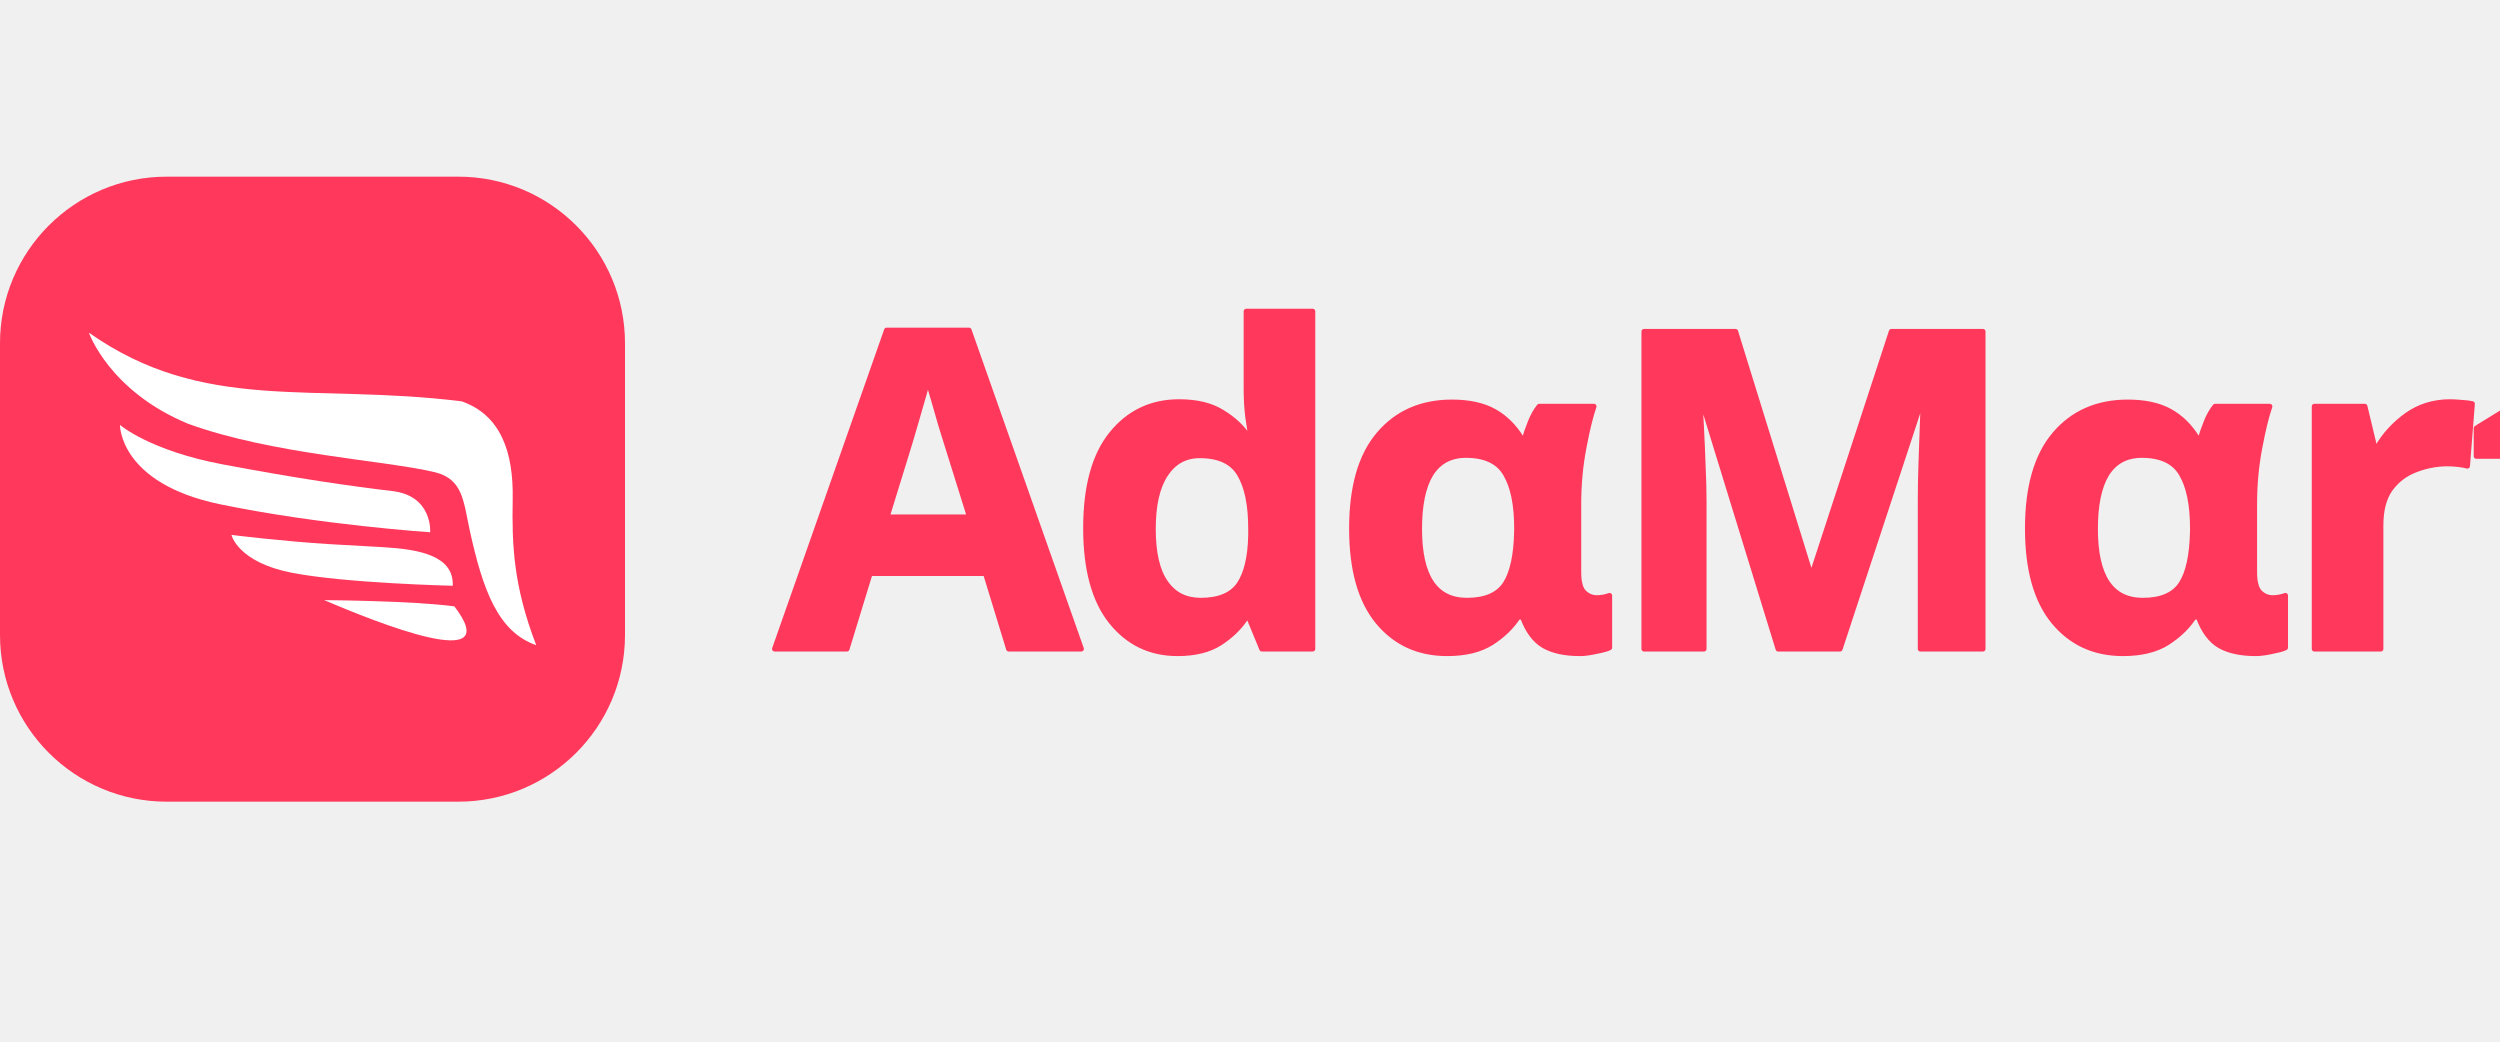
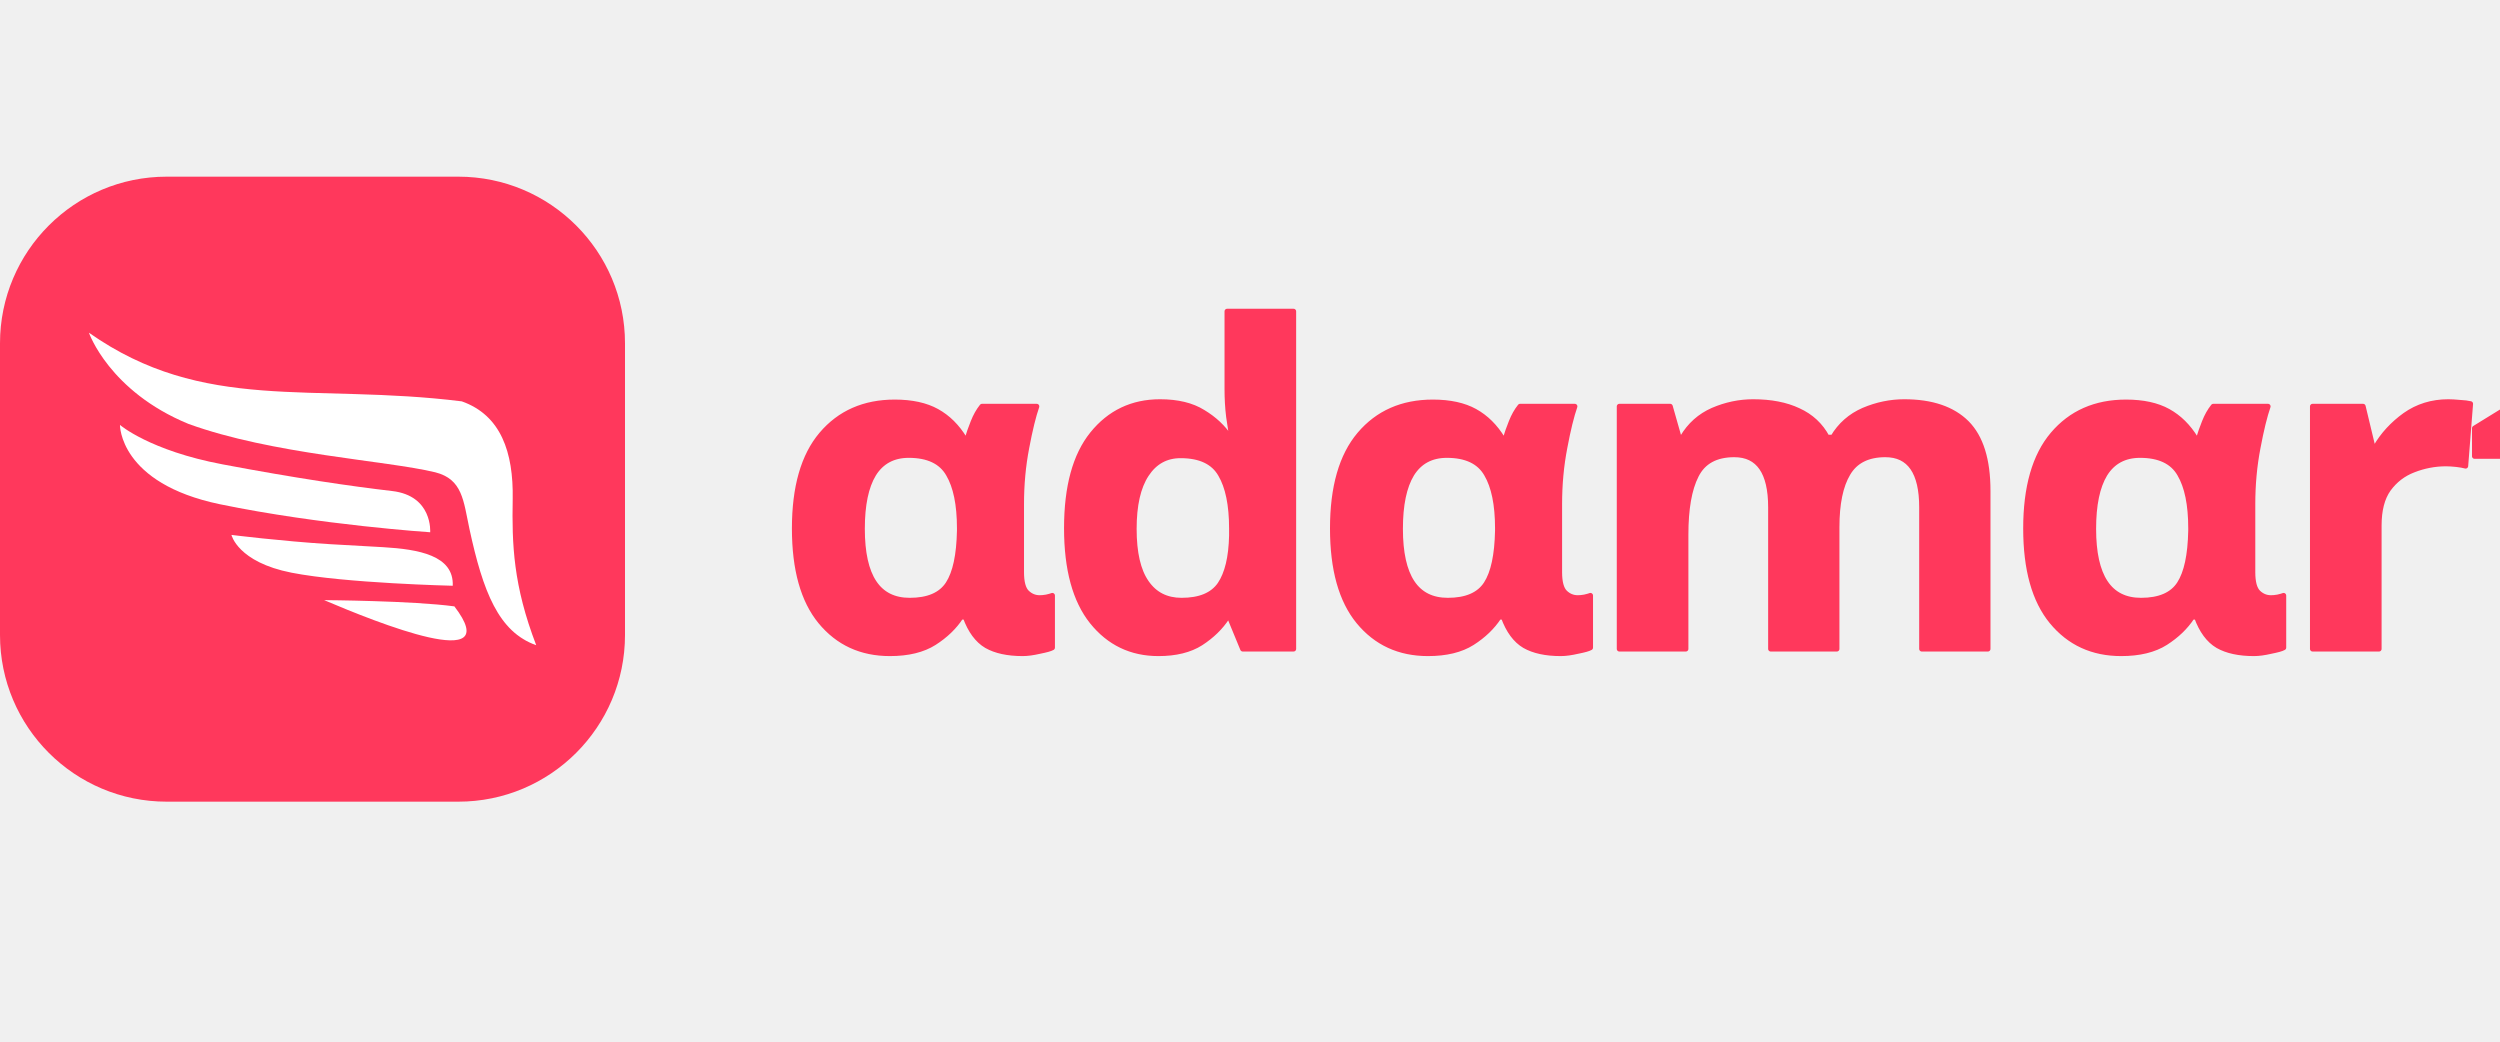
<svg xmlns="http://www.w3.org/2000/svg" width="120" height="50" viewBox="0 0 120 50" version="1.1" id="SVGRoot">
  <defs id="defs132">
    <rect x="11.236" y="7.285" width="69.721" height="10.07" id="rect3" />
    <rect x="12.943" y="23.094" width="88.414" height="18.186" id="rect1" />
    <rect x="-1.478" y="42.333" width="127.885" height="23.822" id="rect3454" />
    <clipPath id="b983e3c625">
      <path d="m 142,147.301 h 115 v 72.75 H 142 Z m 0,0" clip-rule="nonzero" id="path1144" />
    </clipPath>
    <clipPath id="0e8c13dd3a">
      <path d="m 70.262,116.359 h 89.156 v 70.5 H 70.262 Z m 0,0" clip-rule="nonzero" id="path1147" />
    </clipPath>
    <clipPath id="b983e3c625-3">
      <path d="m 142,147.301 h 115 v 72.75 H 142 Z m 0,0" clip-rule="nonzero" id="path1144-6" />
    </clipPath>
    <clipPath id="0e8c13dd3a-7">
      <path d="m 70.262,116.359 h 89.156 v 70.5 H 70.262 Z m 0,0" clip-rule="nonzero" id="path1147-5" />
    </clipPath>
    <clipPath id="b983e3c625-3-1">
      <path d="m 142,147.301 h 115 v 72.75 H 142 Z m 0,0" clip-rule="nonzero" id="path1144-6-2" />
    </clipPath>
    <clipPath id="b983e3c625-3-3">
      <path d="m 142,147.301 h 115 v 72.75 H 142 Z m 0,0" clip-rule="nonzero" id="path1144-6-6" />
    </clipPath>
  </defs>
  <g id="layer1" style="display:inline">
    <text xml:space="preserve" style="font-style:italic;font-variant:normal;font-weight:600;font-stretch:normal;font-size:21.333px;line-height:0;font-family:'IBM Plex Sans';-inkscape-font-specification:'IBM Plex Sans Semi-Bold Italic';letter-spacing:-0.74px;word-spacing:0px;display:inline;fill:#ff385c;fill-opacity:1;stroke:#000000;stroke-width:0.25;stroke-linecap:round;stroke-linejoin:round;stroke-miterlimit:4;stroke-dasharray:none;stroke-opacity:1;paint-order:stroke markers fill" x="37.184" y="31.15" id="text2-3-3">
-       <tspan x="37.184" y="31.15" style="font-style:normal;font-variant:normal;font-weight:bold;font-stretch:normal;font-size:21.333px;font-family:Manrope;-inkscape-font-specification:'Manrope Bold';fill:#ff385c;fill-opacity:1;stroke:#ff385c;stroke-width:0.25;stroke-linecap:round;stroke-linejoin:round;stroke-miterlimit:4;stroke-dasharray:none;stroke-opacity:1;paint-order:stroke markers fill" id="tspan541421-5-5" dy="0 0 0">AdαMαrt</tspan>
+       <tspan x="37.184" y="31.15" style="font-style:normal;font-variant:normal;font-weight:bold;font-stretch:normal;font-size:21.333px;font-family:Manrope;-inkscape-font-specification:'Manrope Bold';fill:#ff385c;fill-opacity:1;stroke:#ff385c;stroke-width:0.25;stroke-linecap:round;stroke-linejoin:round;stroke-miterlimit:4;stroke-dasharray:none;stroke-opacity:1;paint-order:stroke markers fill" id="tspan541421-5-5" dy="0 0 0">αdαmαrt</tspan>
    </text>
    <rect style="fill:#ff385c;fill-opacity:1;stroke:none;stroke-width:0.168;stroke-linecap:round;stroke-linejoin:round;paint-order:stroke markers fill" id="rect1078" width="30" height="30" x="0" y="8.48" rx="8" ry="8" />
    <g id="g1595" transform="matrix(0.7667957,0,0,0.7667957,4.268,6.81691)" style="fill:#ffffff;fill-opacity:1">
      <path style="display:inline;fill:#ffffff;fill-opacity:1;stroke:none;stroke-width:0.329;stroke-opacity:1" d="M 28,31.499 C 26.559,27.747 26.477,25.184 26.528,22.345 26.579,19.422 25.793,17.1 23.34,16.234 13.919,15.062 7.212,17.005 0,11.937 c 0,0 1.269,3.666 6.228,5.707 5.262,1.912 12.373,2.285 15.449,3.03 1.717,0.433 1.766,1.781 2.144,3.548 0.848,3.922 1.82,6.448 4.179,7.277" id="path33289-7" />
      <path style="display:inline;fill:#ffffff;fill-opacity:1;stroke:none;stroke-width:0.372;stroke-opacity:1" d="m 22.878,29.068 c -2.597,-0.355 -8.152,-0.391 -8.152,-0.391 3.301,1.406 11.419,4.668 8.152,0.391 z" id="path33287-0" />
      <path style="display:inline;fill:#ffffff;fill-opacity:1;stroke:none;stroke-width:0.372;stroke-opacity:1" d="m 22.775,27.777 c 0.08,-1.905 -2.157,-2.283 -4.341,-2.414 -1.305,-0.071 -2.612,-0.143 -3.344,-0.189 -3.065,-0.189 -6.168,-0.58 -6.168,-0.58 0,0 0.387,1.705 3.77,2.367 3.37,0.662 10.083,0.816 10.083,0.816 z" id="path33285-9" />
      <path style="display:inline;fill:#ffffff;fill-opacity:1;stroke:none;stroke-width:0.372;stroke-opacity:1" d="m 21.363,24.428 c 0,0 0.173,-2.285 -2.384,-2.581 C 16.422,21.551 12.959,21.045 8.378,20.18 3.795,19.316 1.943,17.709 1.943,17.709 c 0,0 -0.052,3.652 6.26,4.966 6.3,1.303 13.159,1.753 13.159,1.753 z" id="path1156-3" />
    </g>
  </g>
  <g id="layer2" style="display:inline" />
  <g id="layer3" style="display:inline" />
  <g id="layer4" style="display:none">
    <rect style="display:inline;opacity:0.557;fill:#ff5e00;fill-opacity:1;stroke:#0069f5;stroke-width:0;stroke-linecap:round;stroke-linejoin:round;paint-order:stroke fill markers" id="rect1592-1" width="15" height="15" x="1.8808064e-06" y="15" />
    <rect style="display:inline;opacity:0.557;fill:#ff0000;stroke:#0069f5;stroke-width:0;stroke-linecap:round;stroke-linejoin:round;paint-order:stroke fill markers" id="rect1592" width="120" height="15" x="1.8808064e-06" y="6.7562792e-07" />
  </g>
</svg>
